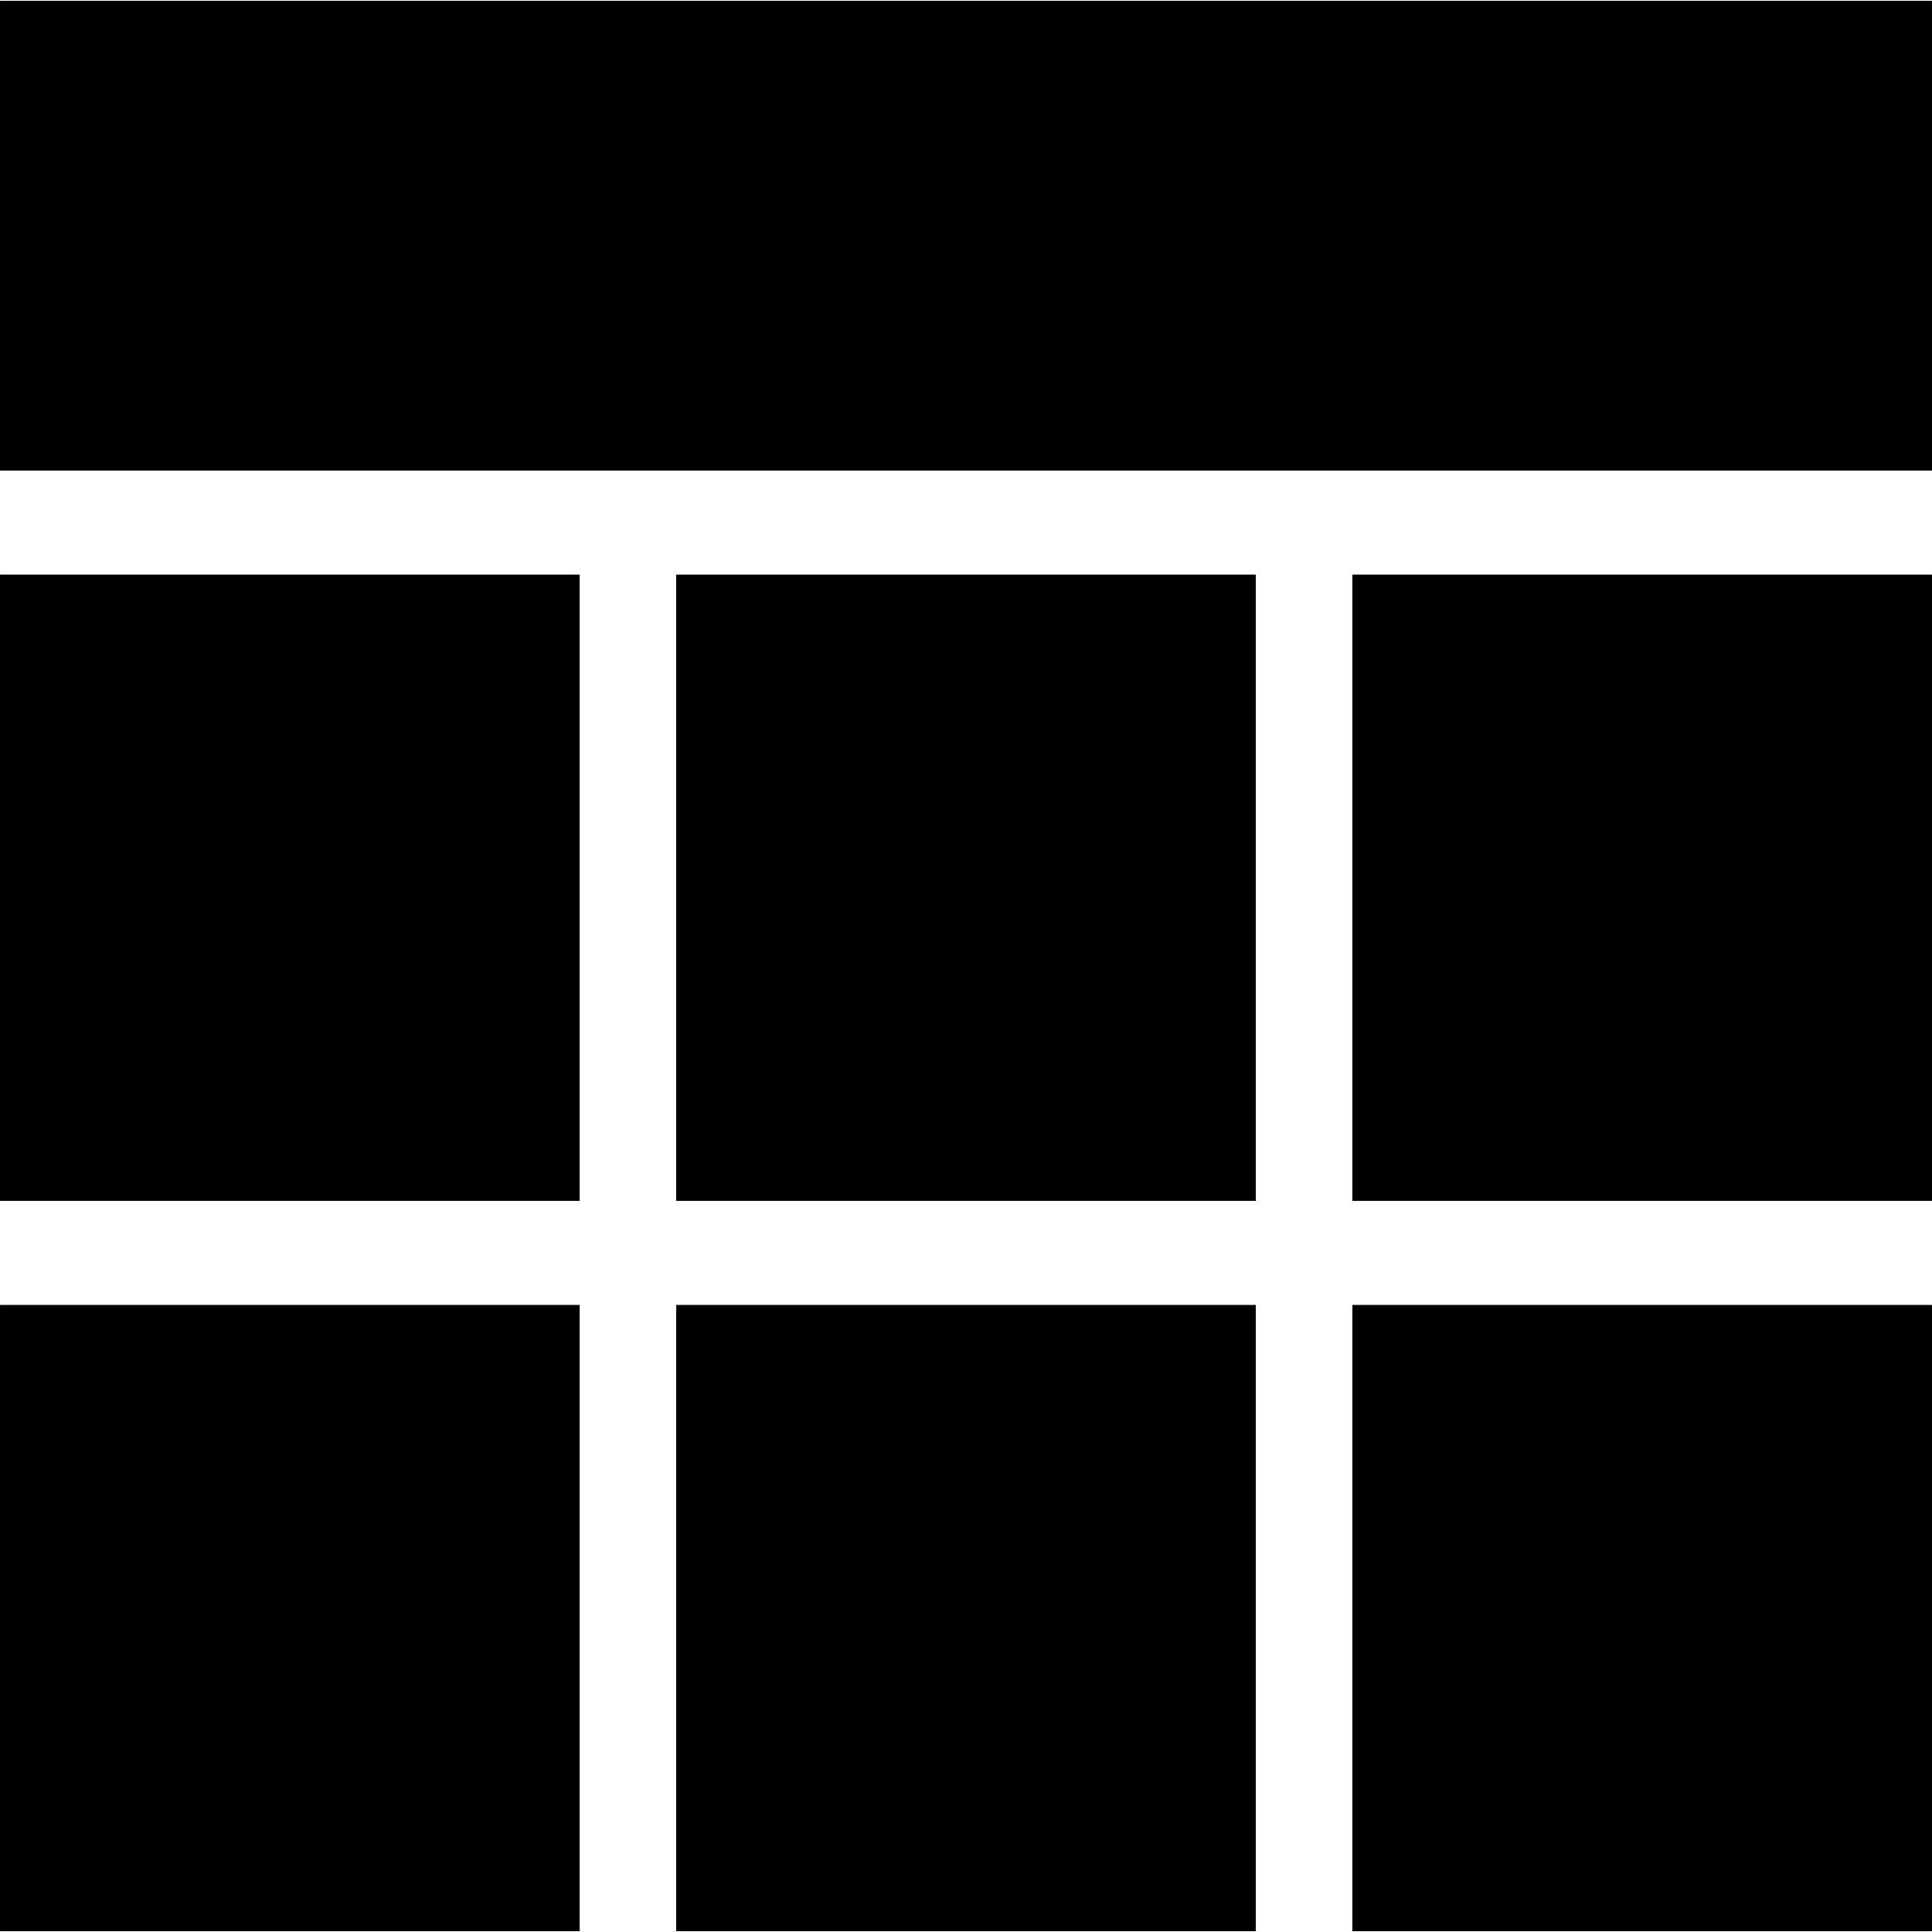
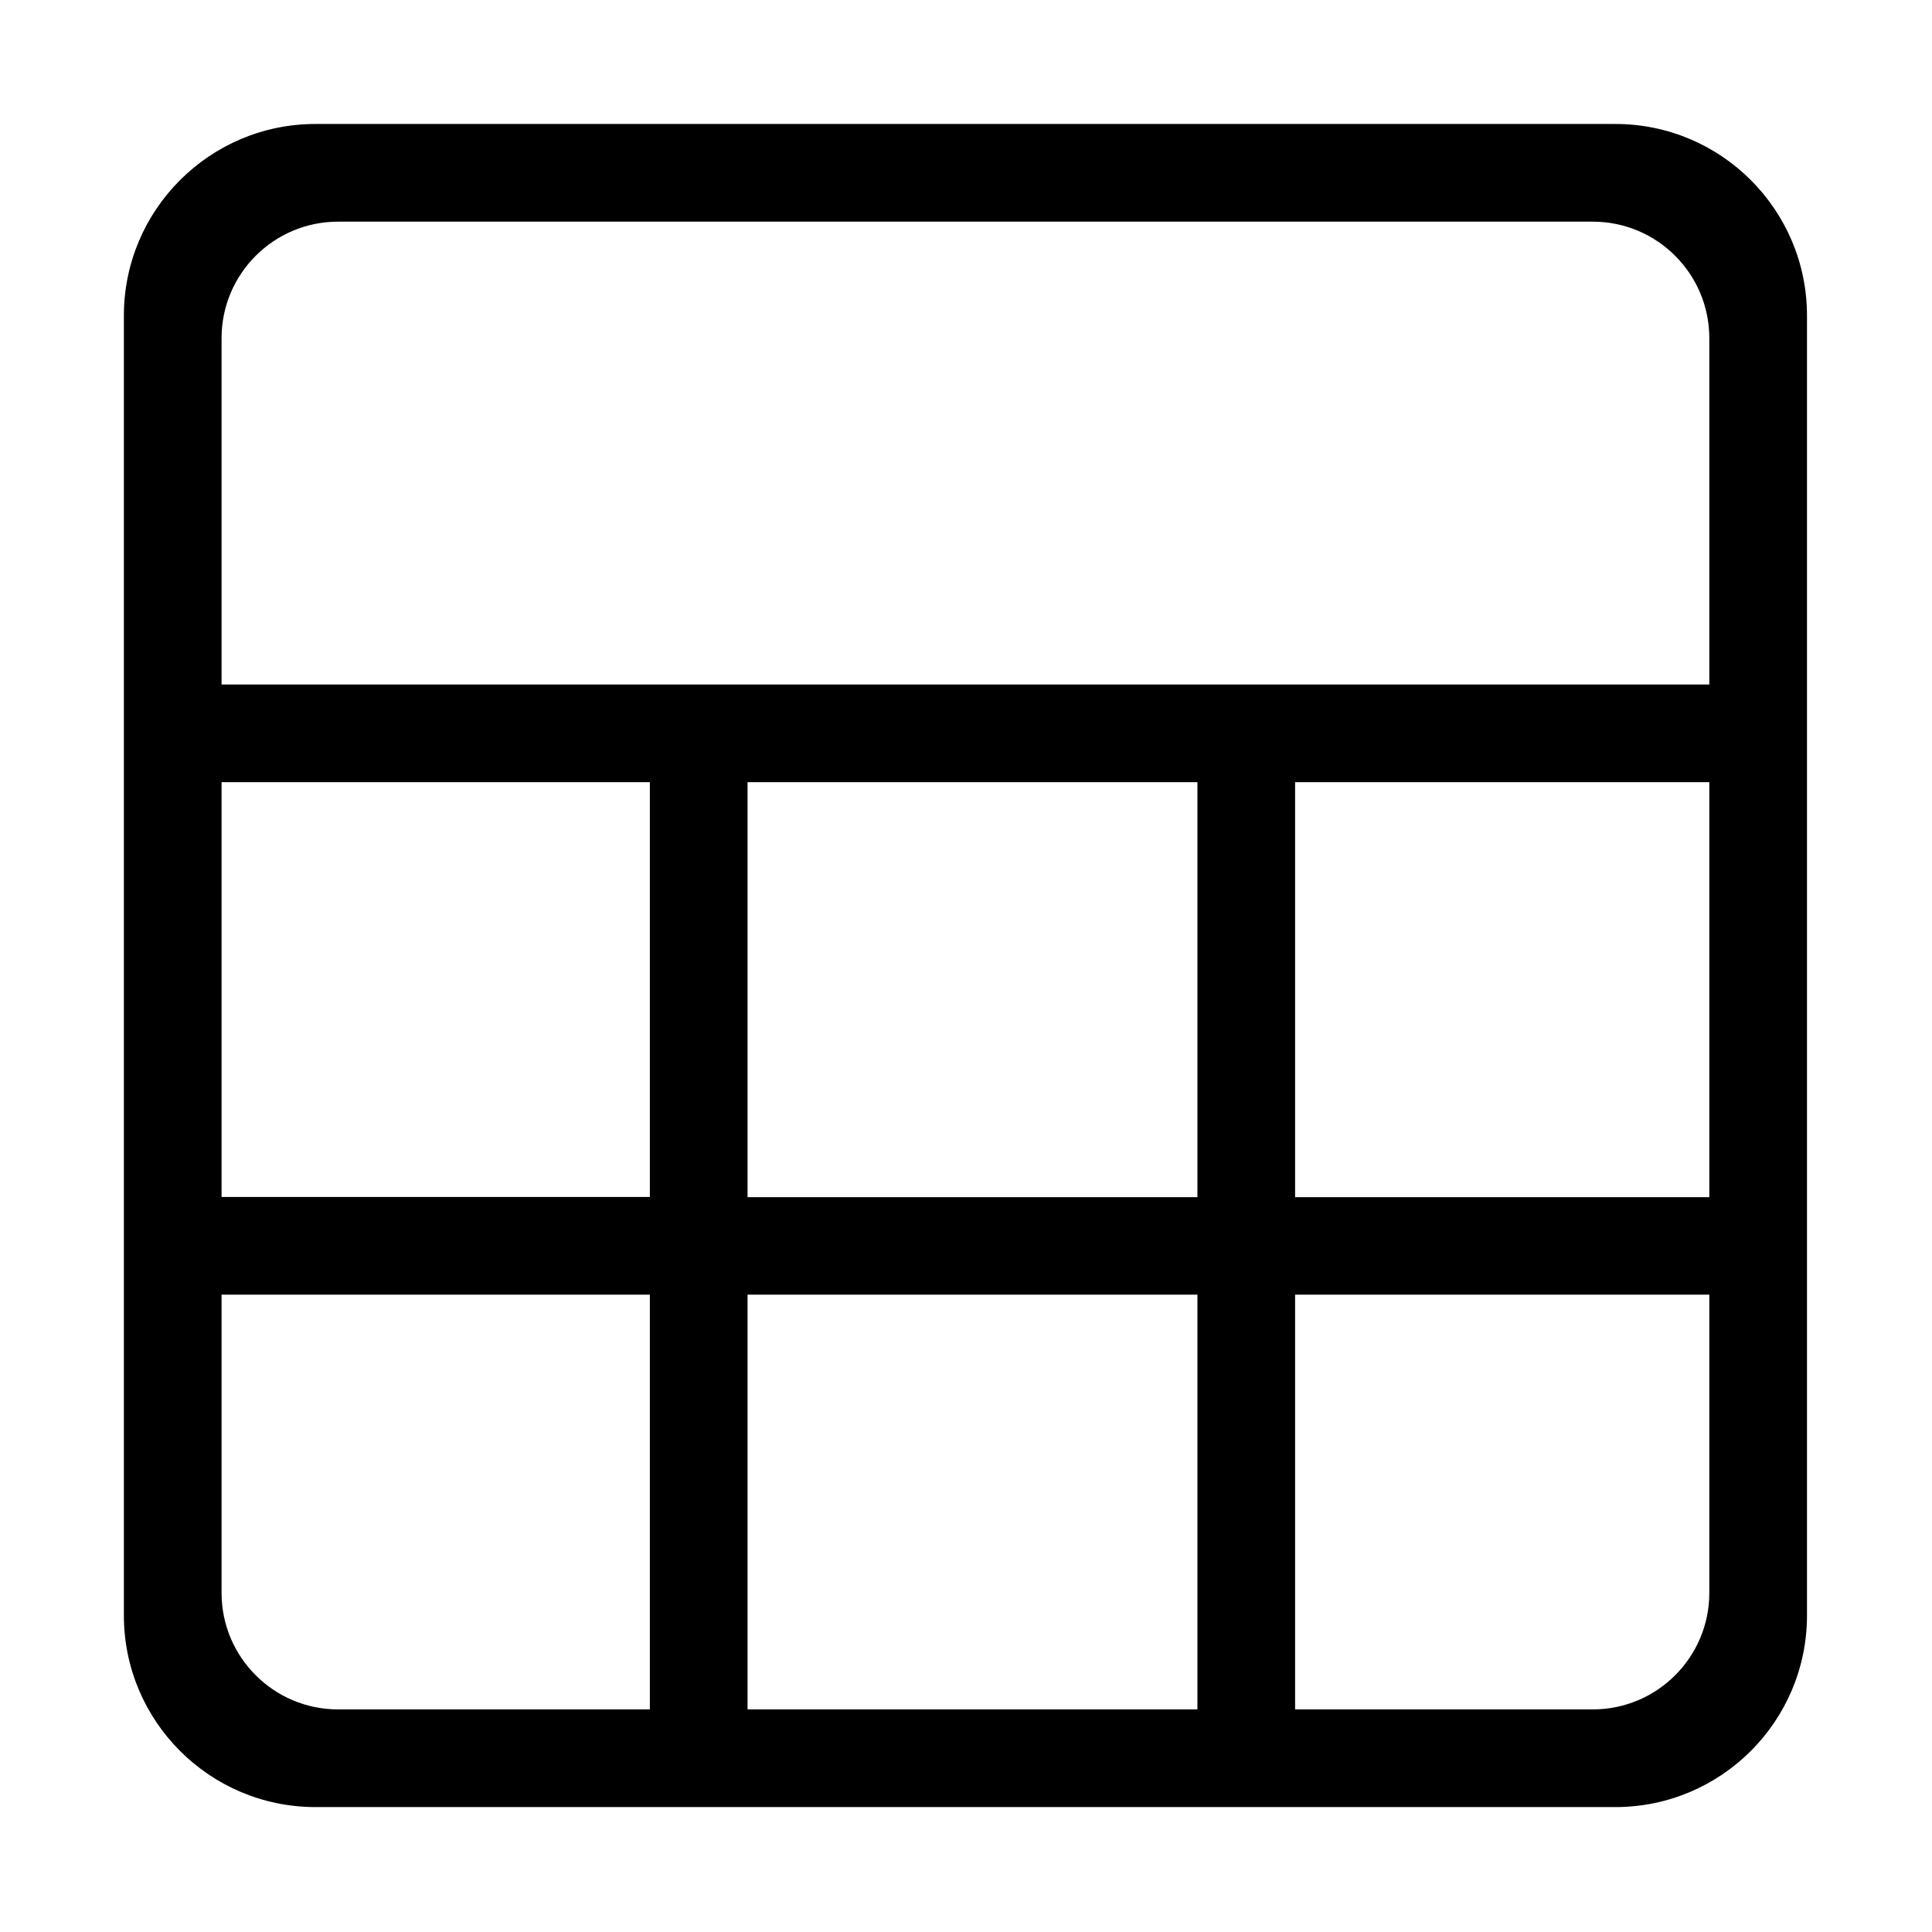
- <svg xmlns="http://www.w3.org/2000/svg" width="128" height="128">
-   <path d="M.006.064h127.988v31.104H.006V.064zm0 38.016h38.396v41.472H.006V38.08zm0 48.384h38.396v41.472H.006V86.464zM44.802 38.08h38.396v41.472H44.802V38.08zm0 48.384h38.396v41.472H44.802V86.464zM89.598 38.08h38.396v41.472H89.598zm0 48.384h38.396v41.472H89.598z" />
-   <path d="M.006.064h127.988v31.104H.006V.064zm0 38.016h38.396v41.472H.006V38.08zm0 48.384h38.396v41.472H.006V86.464zM44.802 38.08h38.396v41.472H44.802V38.08zm0 48.384h38.396v41.472H44.802V86.464zM89.598 38.08h38.396v41.472H89.598zm0 48.384h38.396v41.472H89.598z" />
+ <svg xmlns="http://www.w3.org/2000/svg" t="1595774196464" class="icon" viewBox="0 0 1024 1024" version="1.1" p-id="4269" width="200" height="200">
+   <defs>
+     <style type="text/css" />
+   </defs>
+   <path d="M856.187 65.711H167.215c-56.054 0-101.554 45.5-101.554 101.554v688.972c0 56.054 45.5 101.554 101.554 101.554h688.972c56.054 0 101.554-45.5 101.554-101.554V167.265c0-56.054-45.5-101.554-101.554-101.554z m-677.024 51.773H844.24c34.05 0 61.729 27.678 61.729 61.728v183.594H117.434V179.212c0-34.05 27.678-61.728 61.729-61.728z m217.046 297.094H634.66v219.934H396.209V414.578z m-51.773 219.834H117.434V414.578h227.002v219.834z m341.997-219.834H905.97v219.934H686.433V414.578z m157.807 491.44H179.163c-34.05 0-61.73-27.678-61.73-61.728V686.185h227.003v219.833h51.773V686.185H634.66v219.833h51.772V686.185H905.97V844.29c0 34.05-27.679 61.728-61.729 61.728z" p-id="4270" />
</svg>
